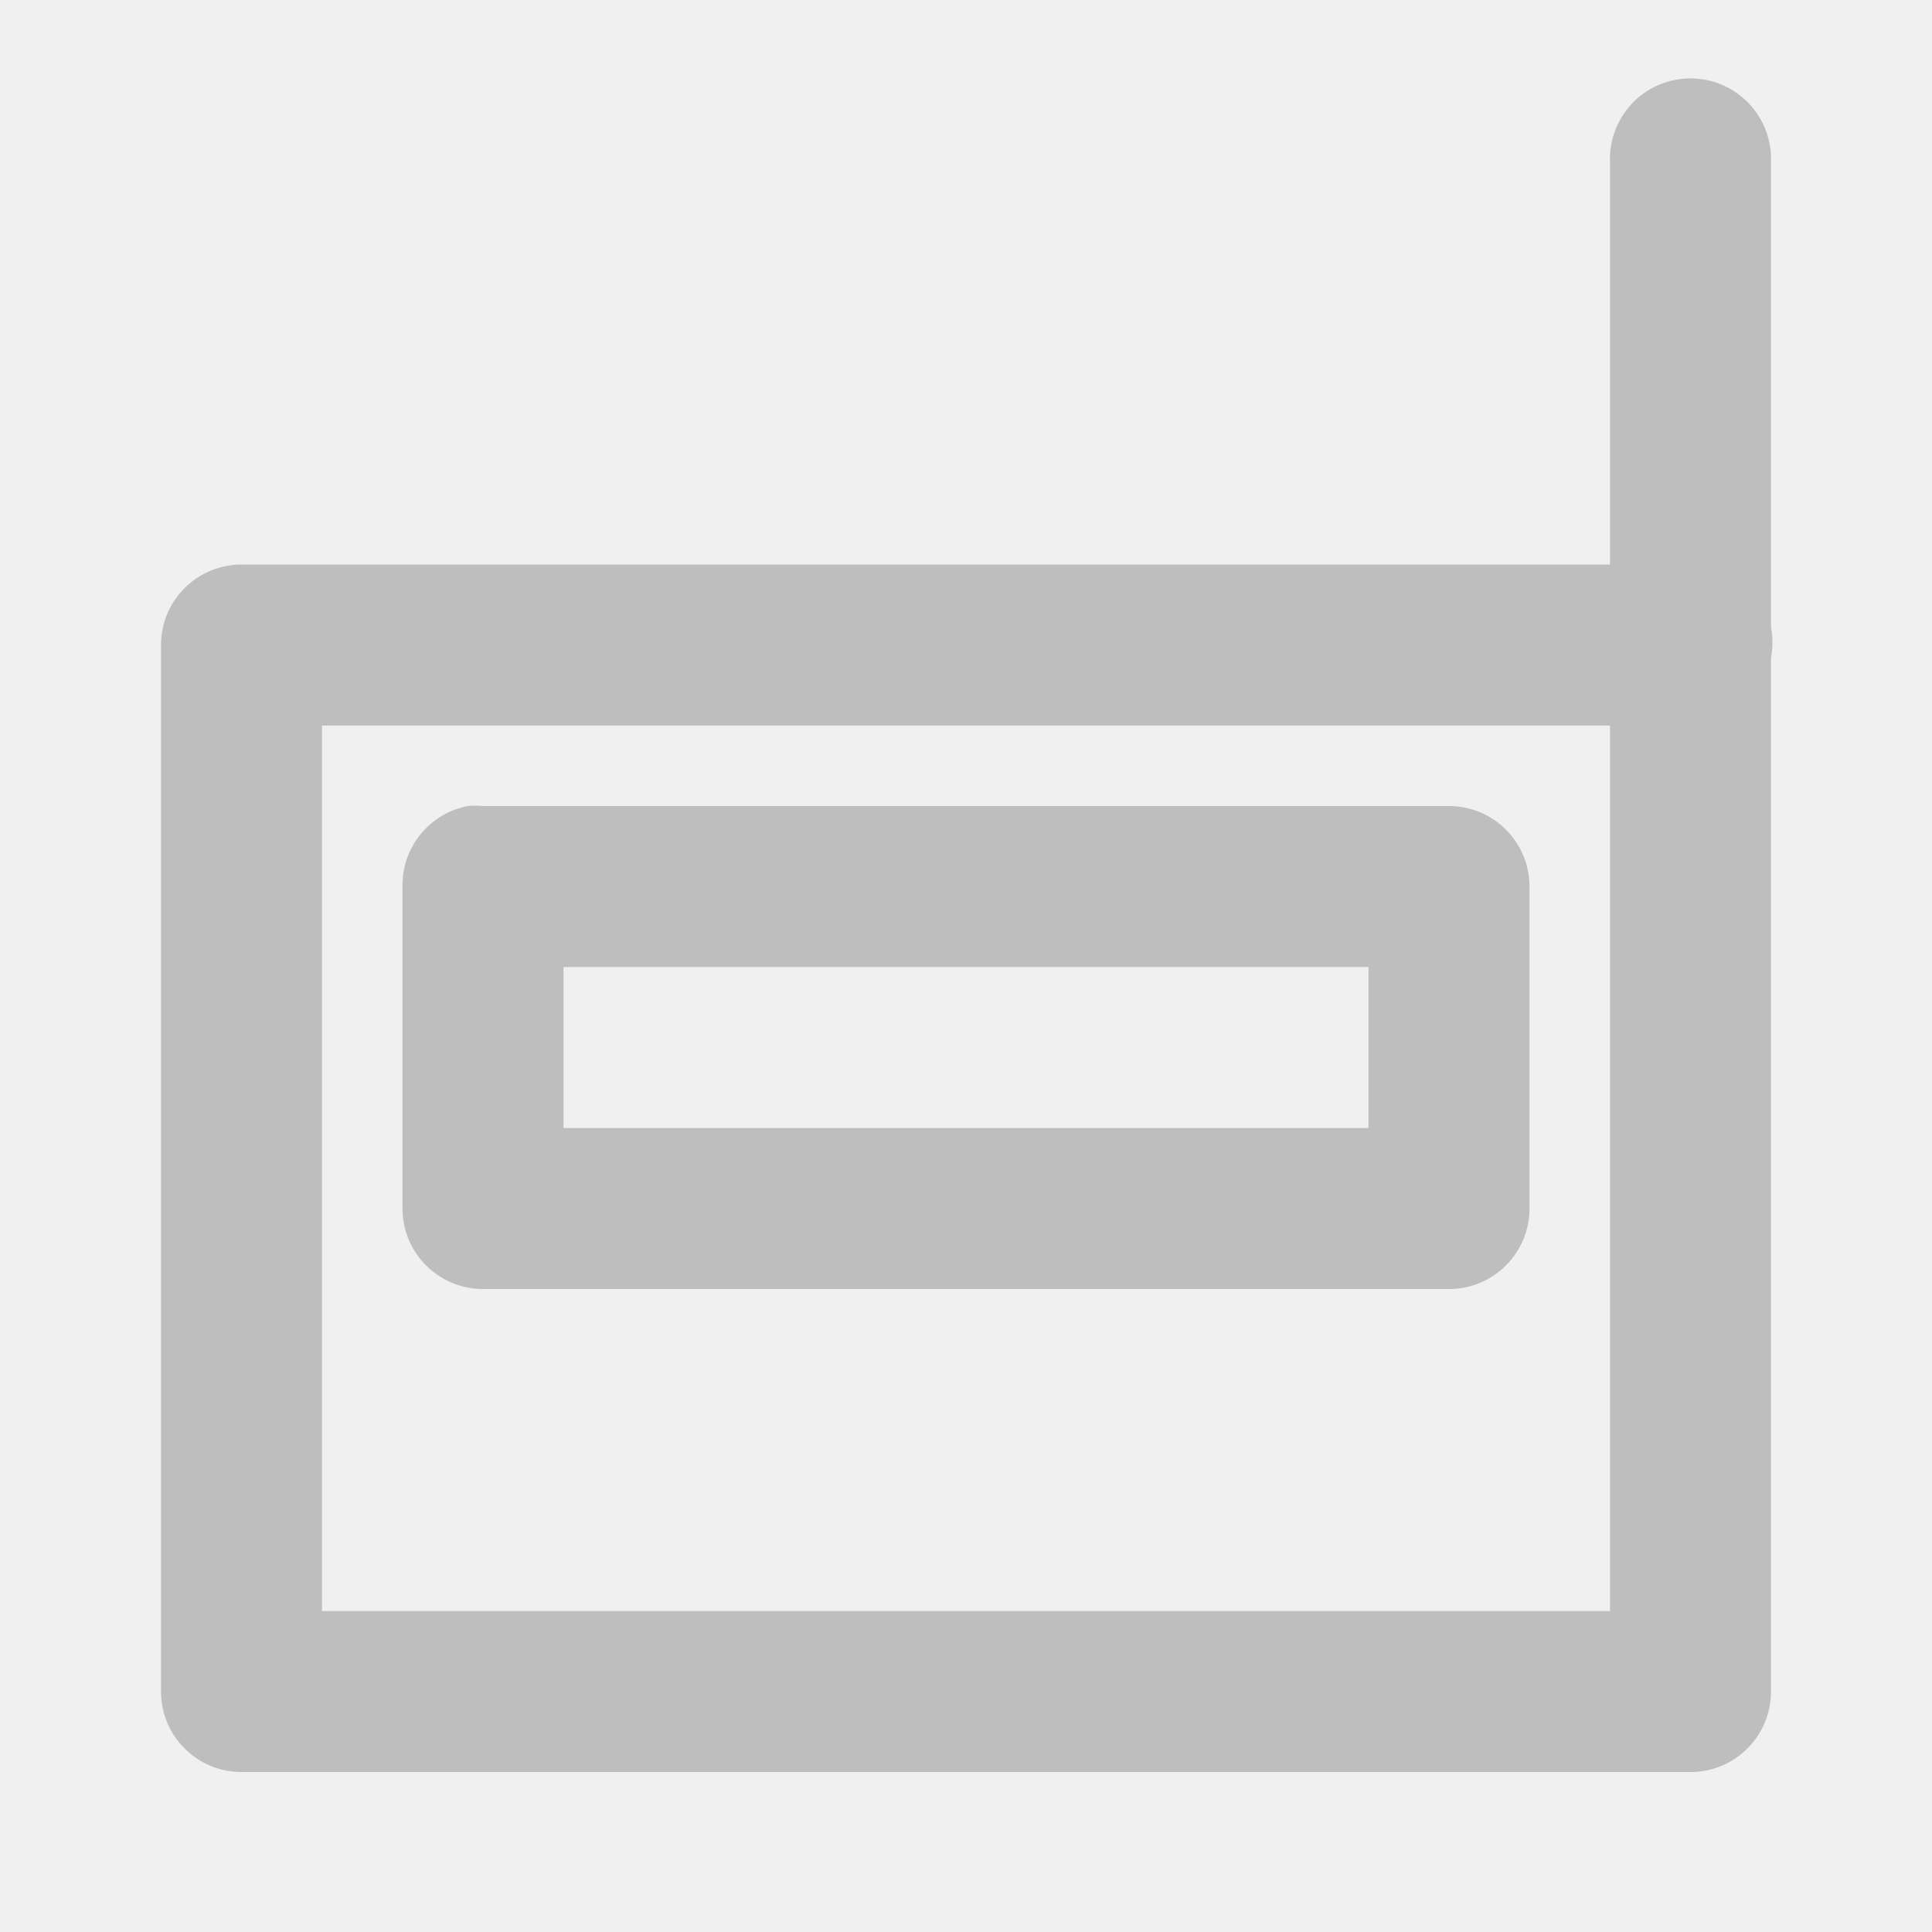
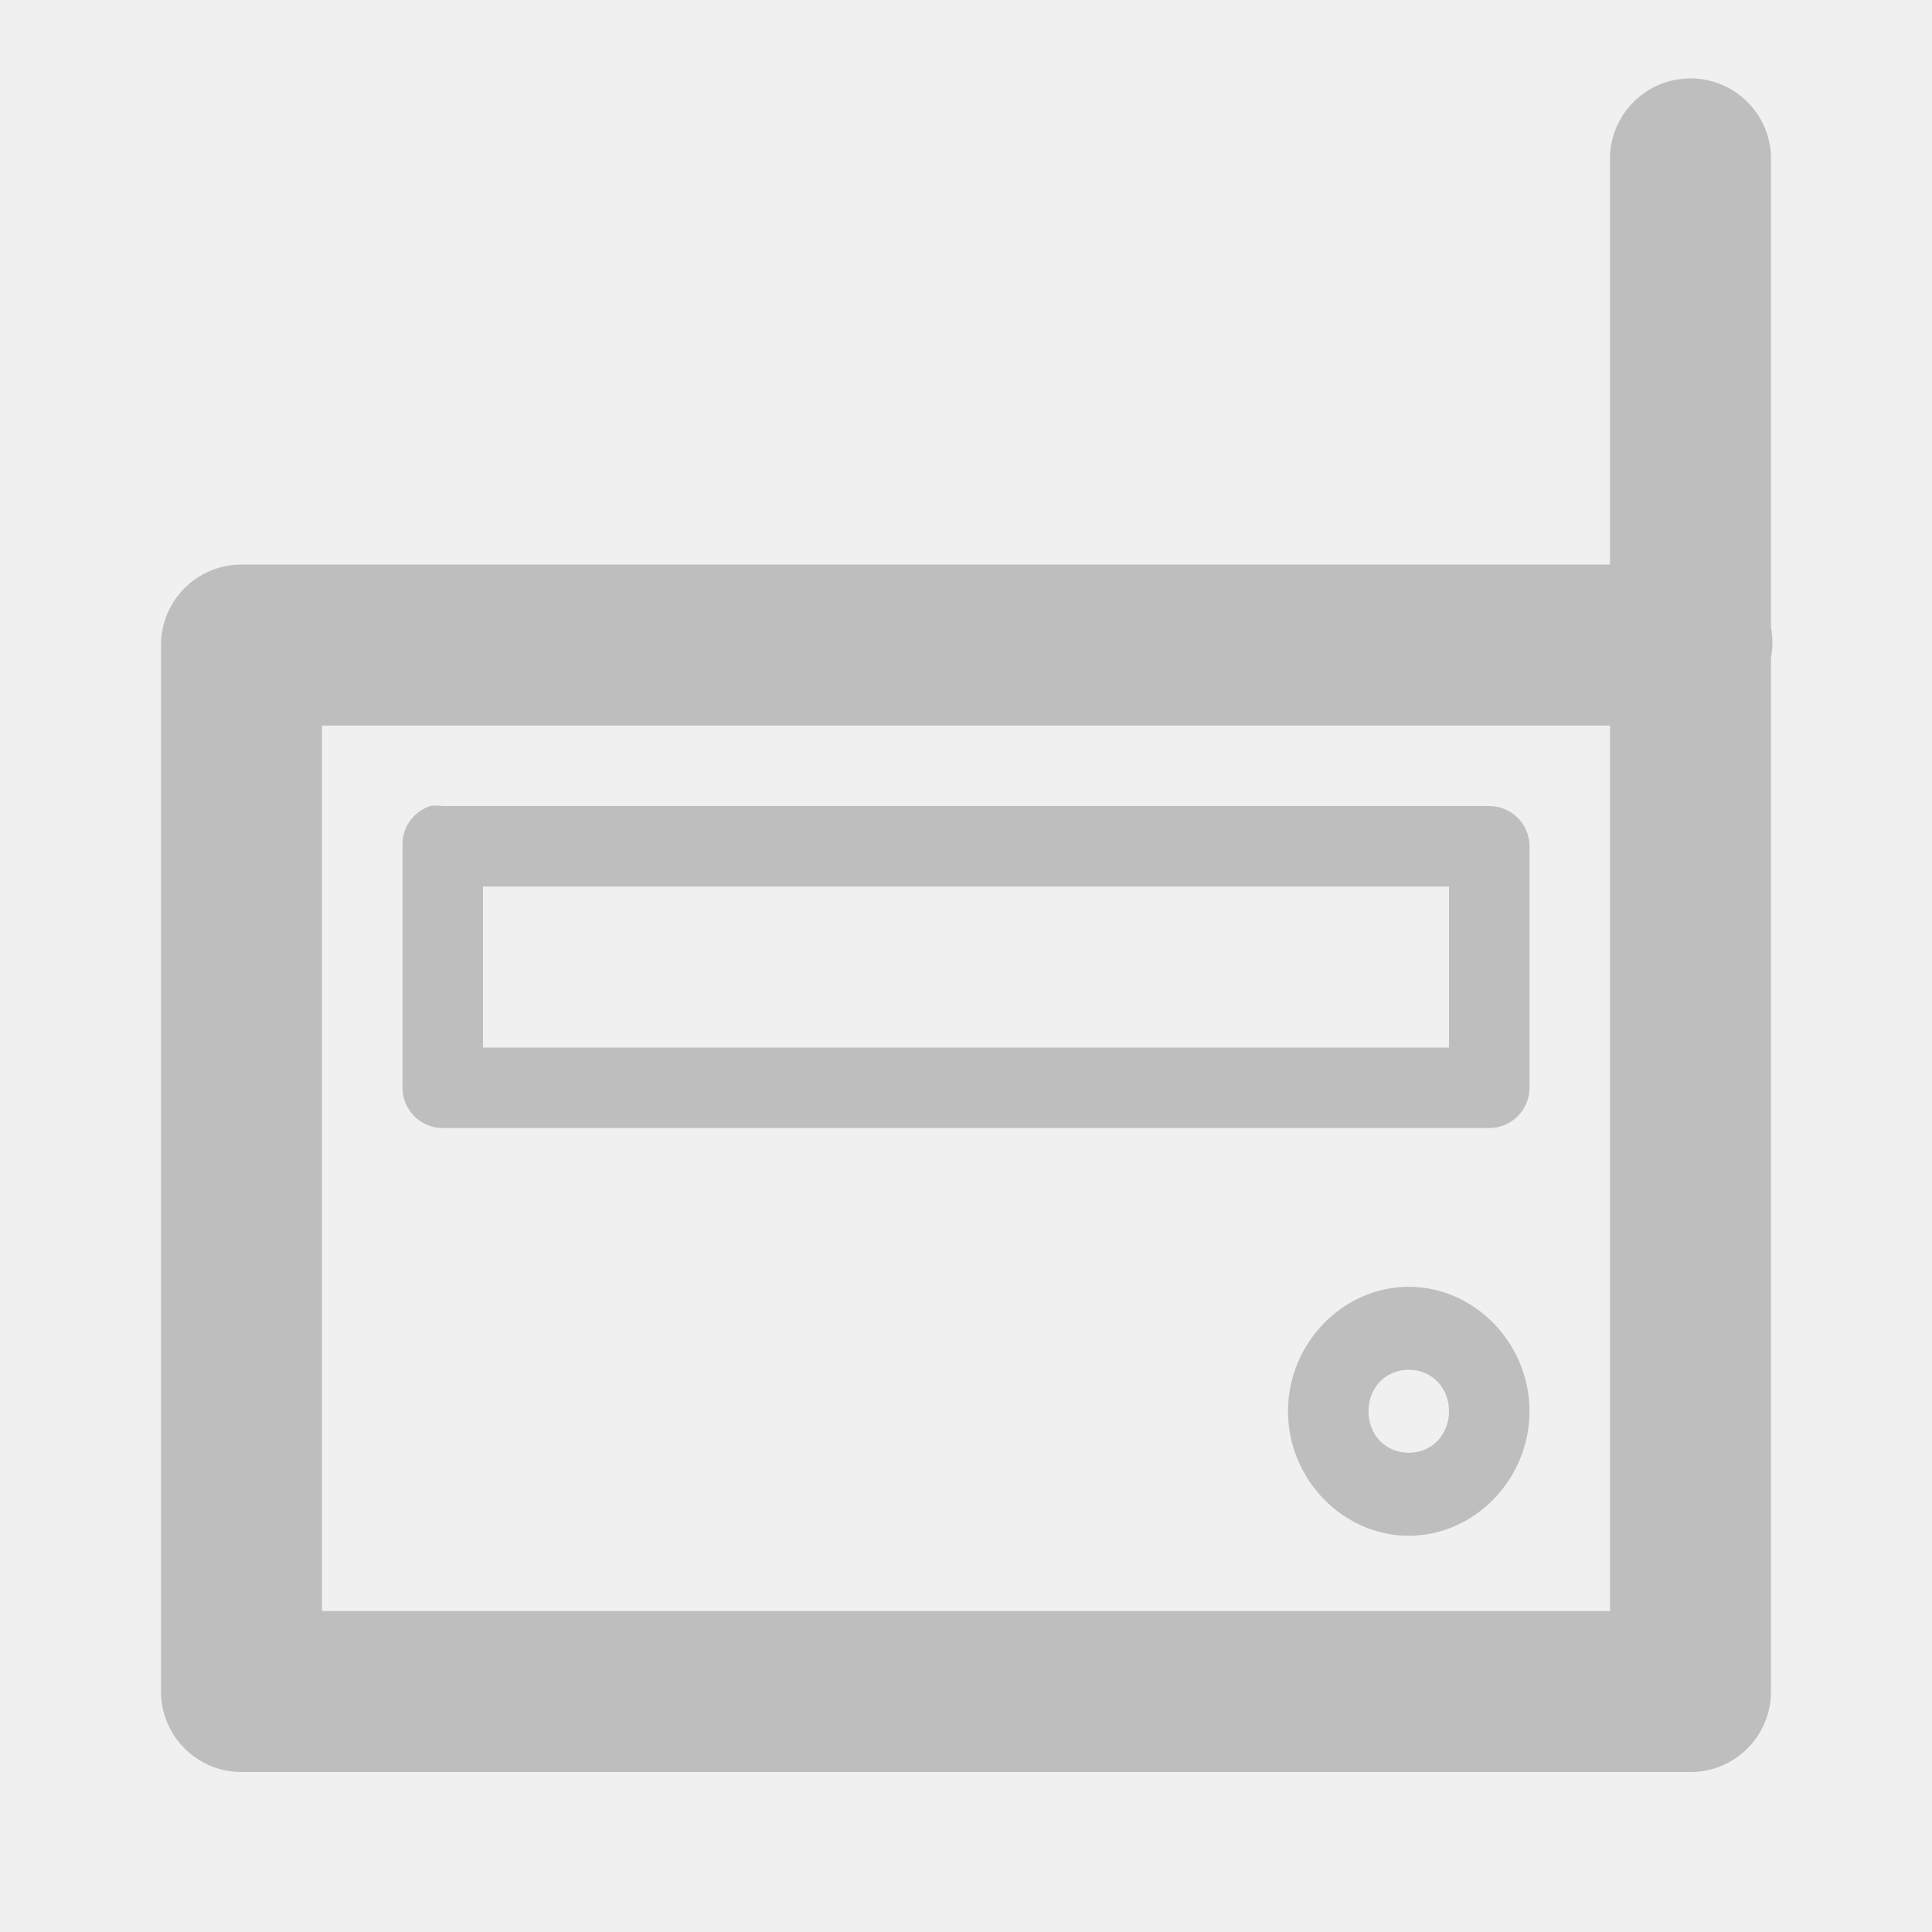
<svg xmlns="http://www.w3.org/2000/svg" version="1.0" width="24" height="24" id="svg7384">
  <defs id="defs7386" />
-   <g transform="translate(-354,-175)" id="layer3" />
-   <g transform="translate(-354,-175)" id="layer5" />
-   <g transform="translate(-354,-175)" id="layer7" />
-   <g transform="translate(-354,-175)" id="layer2" />
-   <g transform="translate(-354,-175)" id="layer8" />
-   <g transform="translate(-354,-1127.362)" id="layer1">
-     <rect width="24" height="24" x="-378" y="1127.362" transform="scale(-1,1)" id="rect4670-4" style="opacity:0;fill:#ffffff;fill-opacity:1;stroke:none;display:inline" />
-     <path d="M 374.875,1128.344 C 374.36,1128.408 373.98,1128.856 374,1129.375 L 374,1134.375 L 357,1134.375 C 356.448,1134.375 356,1134.823 356,1135.375 L 356,1148.375 C 356,1148.927 356.448,1149.375 357,1149.375 L 375,1149.375 C 375.552,1149.375 376,1148.927 376,1148.375 L 376,1135.531 C 376.024,1135.407 376.024,1135.28 376,1135.156 L 376,1129.375 C 376.011,1129.081 375.893,1128.797 375.676,1128.599 C 375.46,1128.4 375.167,1128.307 374.875,1128.344 L 374.875,1128.344 z M 358,1136.375 L 374,1136.375 L 374,1147.375 L 358,1147.375 L 358,1136.375 z" id="path8588" style="fill:#bebebe;fill-opacity:1;stroke:none;stroke-width:2;stroke-linecap:round;stroke-linejoin:round;marker:none;stroke-miterlimit:4;stroke-dasharray:none;stroke-dashoffset:0;stroke-opacity:1;visibility:visible;display:inline;overflow:visible;enable-background:accumulate" />
-     <path d="M 359.812,1137.375 C 359.334,1137.466 358.991,1137.888 359,1138.375 L 359,1142.375 C 359,1142.927 359.448,1143.375 360,1143.375 L 372,1143.375 C 372.552,1143.375 373,1142.927 373,1142.375 L 373,1138.375 C 373,1137.823 372.552,1137.375 372,1137.375 L 360,1137.375 C 359.938,1137.369 359.875,1137.369 359.812,1137.375 z M 361,1139.375 L 371,1139.375 L 371,1141.375 L 361,1141.375 L 361,1139.375 z" id="rect8590" style="fill:#bebebe;fill-opacity:1;stroke:none;stroke-width:2;stroke-linecap:round;stroke-linejoin:round;marker:none;stroke-miterlimit:4;stroke-dasharray:none;stroke-dashoffset:0;stroke-opacity:1;visibility:visible;display:inline;overflow:visible;enable-background:accumulate" />
+   <g transform="translate(-354,-174)" id="layer3" />
+   <g transform="translate(-354,-174)" id="layer5" />
+   <g transform="translate(-354,-174)" id="layer7" />
+   <g transform="translate(-354,-174)" id="layer2" />
+   <g transform="translate(-354,-174)" id="layer8" />
+   <g transform="translate(-354,-1126.362)" id="layer1">
+     <rect width="24" height="24" x="-378" y="1126.362" transform="scale(-1,1)" id="rect4670-4" style="opacity:0;fill:#ffffff;fill-opacity:1;stroke:none;display:inline" />
+     <path d="M 374.875,1127.344 C 374.36,1127.408 373.98,1127.856 374,1128.375 L 374,1133.375 L 357,1133.375 C 356.448,1133.375 356,1133.823 356,1134.375 L 356,1147.375 C 356,1147.927 356.448,1148.375 357,1148.375 L 375,1148.375 C 375.552,1148.375 376,1147.927 376,1147.375 L 376,1134.531 C 376.024,1134.407 376.024,1134.28 376,1134.156 L 376,1128.375 C 376.011,1128.081 375.893,1127.797 375.676,1127.599 C 375.46,1127.4 375.167,1127.307 374.875,1127.344 L 374.875,1127.344 z M 358,1135.375 L 374,1135.375 L 374,1146.375 L 358,1146.375 L 358,1135.375 z" id="path8588" style="fill:#bebebe;fill-opacity:1;stroke:none;stroke-width:2;stroke-linecap:round;stroke-linejoin:round;marker:none;stroke-miterlimit:4;stroke-dasharray:none;stroke-dashoffset:0;stroke-opacity:1;visibility:visible;display:inline;overflow:visible;enable-background:accumulate" />
+     <path d="M 359.344,1136.375 C 359.13,1136.445 358.989,1136.65 359,1136.875 L 359,1139.875 C 359,1140.151 359.224,1140.375 359.5,1140.375 L 372.5,1140.375 C 372.776,1140.375 373,1140.151 373,1139.875 L 373,1136.875 C 373,1136.599 372.776,1136.375 372.5,1136.375 L 359.5,1136.375 C 359.448,1136.367 359.396,1136.367 359.344,1136.375 z M 360,1137.375 L 372,1137.375 L 372,1139.375 L 360,1139.375 L 360,1137.375 z" id="rect8590" style="fill:#bebebe;fill-opacity:1;stroke:none;stroke-width:1;stroke-linecap:round;stroke-linejoin:round;marker:none;stroke-miterlimit:4;stroke-dasharray:none;stroke-dashoffset:0;stroke-opacity:1;visibility:visible;display:inline;overflow:visible;enable-background:accumulate" />
+     <path d="M 371.5,1142.347 C 370.682,1142.347 370,1143.049 370,1143.893 C 370,1144.737 370.682,1145.44 371.5,1145.44 C 372.318,1145.44 373,1144.737 373,1143.893 C 373,1143.049 372.318,1142.347 371.5,1142.347 z M 371.5,1143.378 C 371.786,1143.378 372,1143.599 372,1143.893 C 372,1144.188 371.786,1144.409 371.5,1144.409 C 371.214,1144.409 371,1144.188 371,1143.893 C 371,1143.599 371.214,1143.378 371.5,1143.378 z" id="path5490" style="fill:#bebebe;fill-opacity:1;stroke:none;stroke-width:1.046;stroke-linecap:square;stroke-linejoin:miter;marker:none;stroke-miterlimit:4;stroke-dasharray:none;stroke-dashoffset:0;stroke-opacity:1;visibility:visible;display:inline;overflow:visible;enable-background:accumulate" />
  </g>
-   <g transform="translate(-354,-175)" id="layer4" />
-   <g transform="translate(-354,-175)" id="layer9" />
-   <g transform="translate(-354,-175)" id="layer6" />
+   <g transform="translate(-354,-174)" id="layer4" />
+   <g transform="translate(-354,-174)" id="layer9" />
+   <g transform="translate(-354,-174)" id="layer6" />
</svg>
